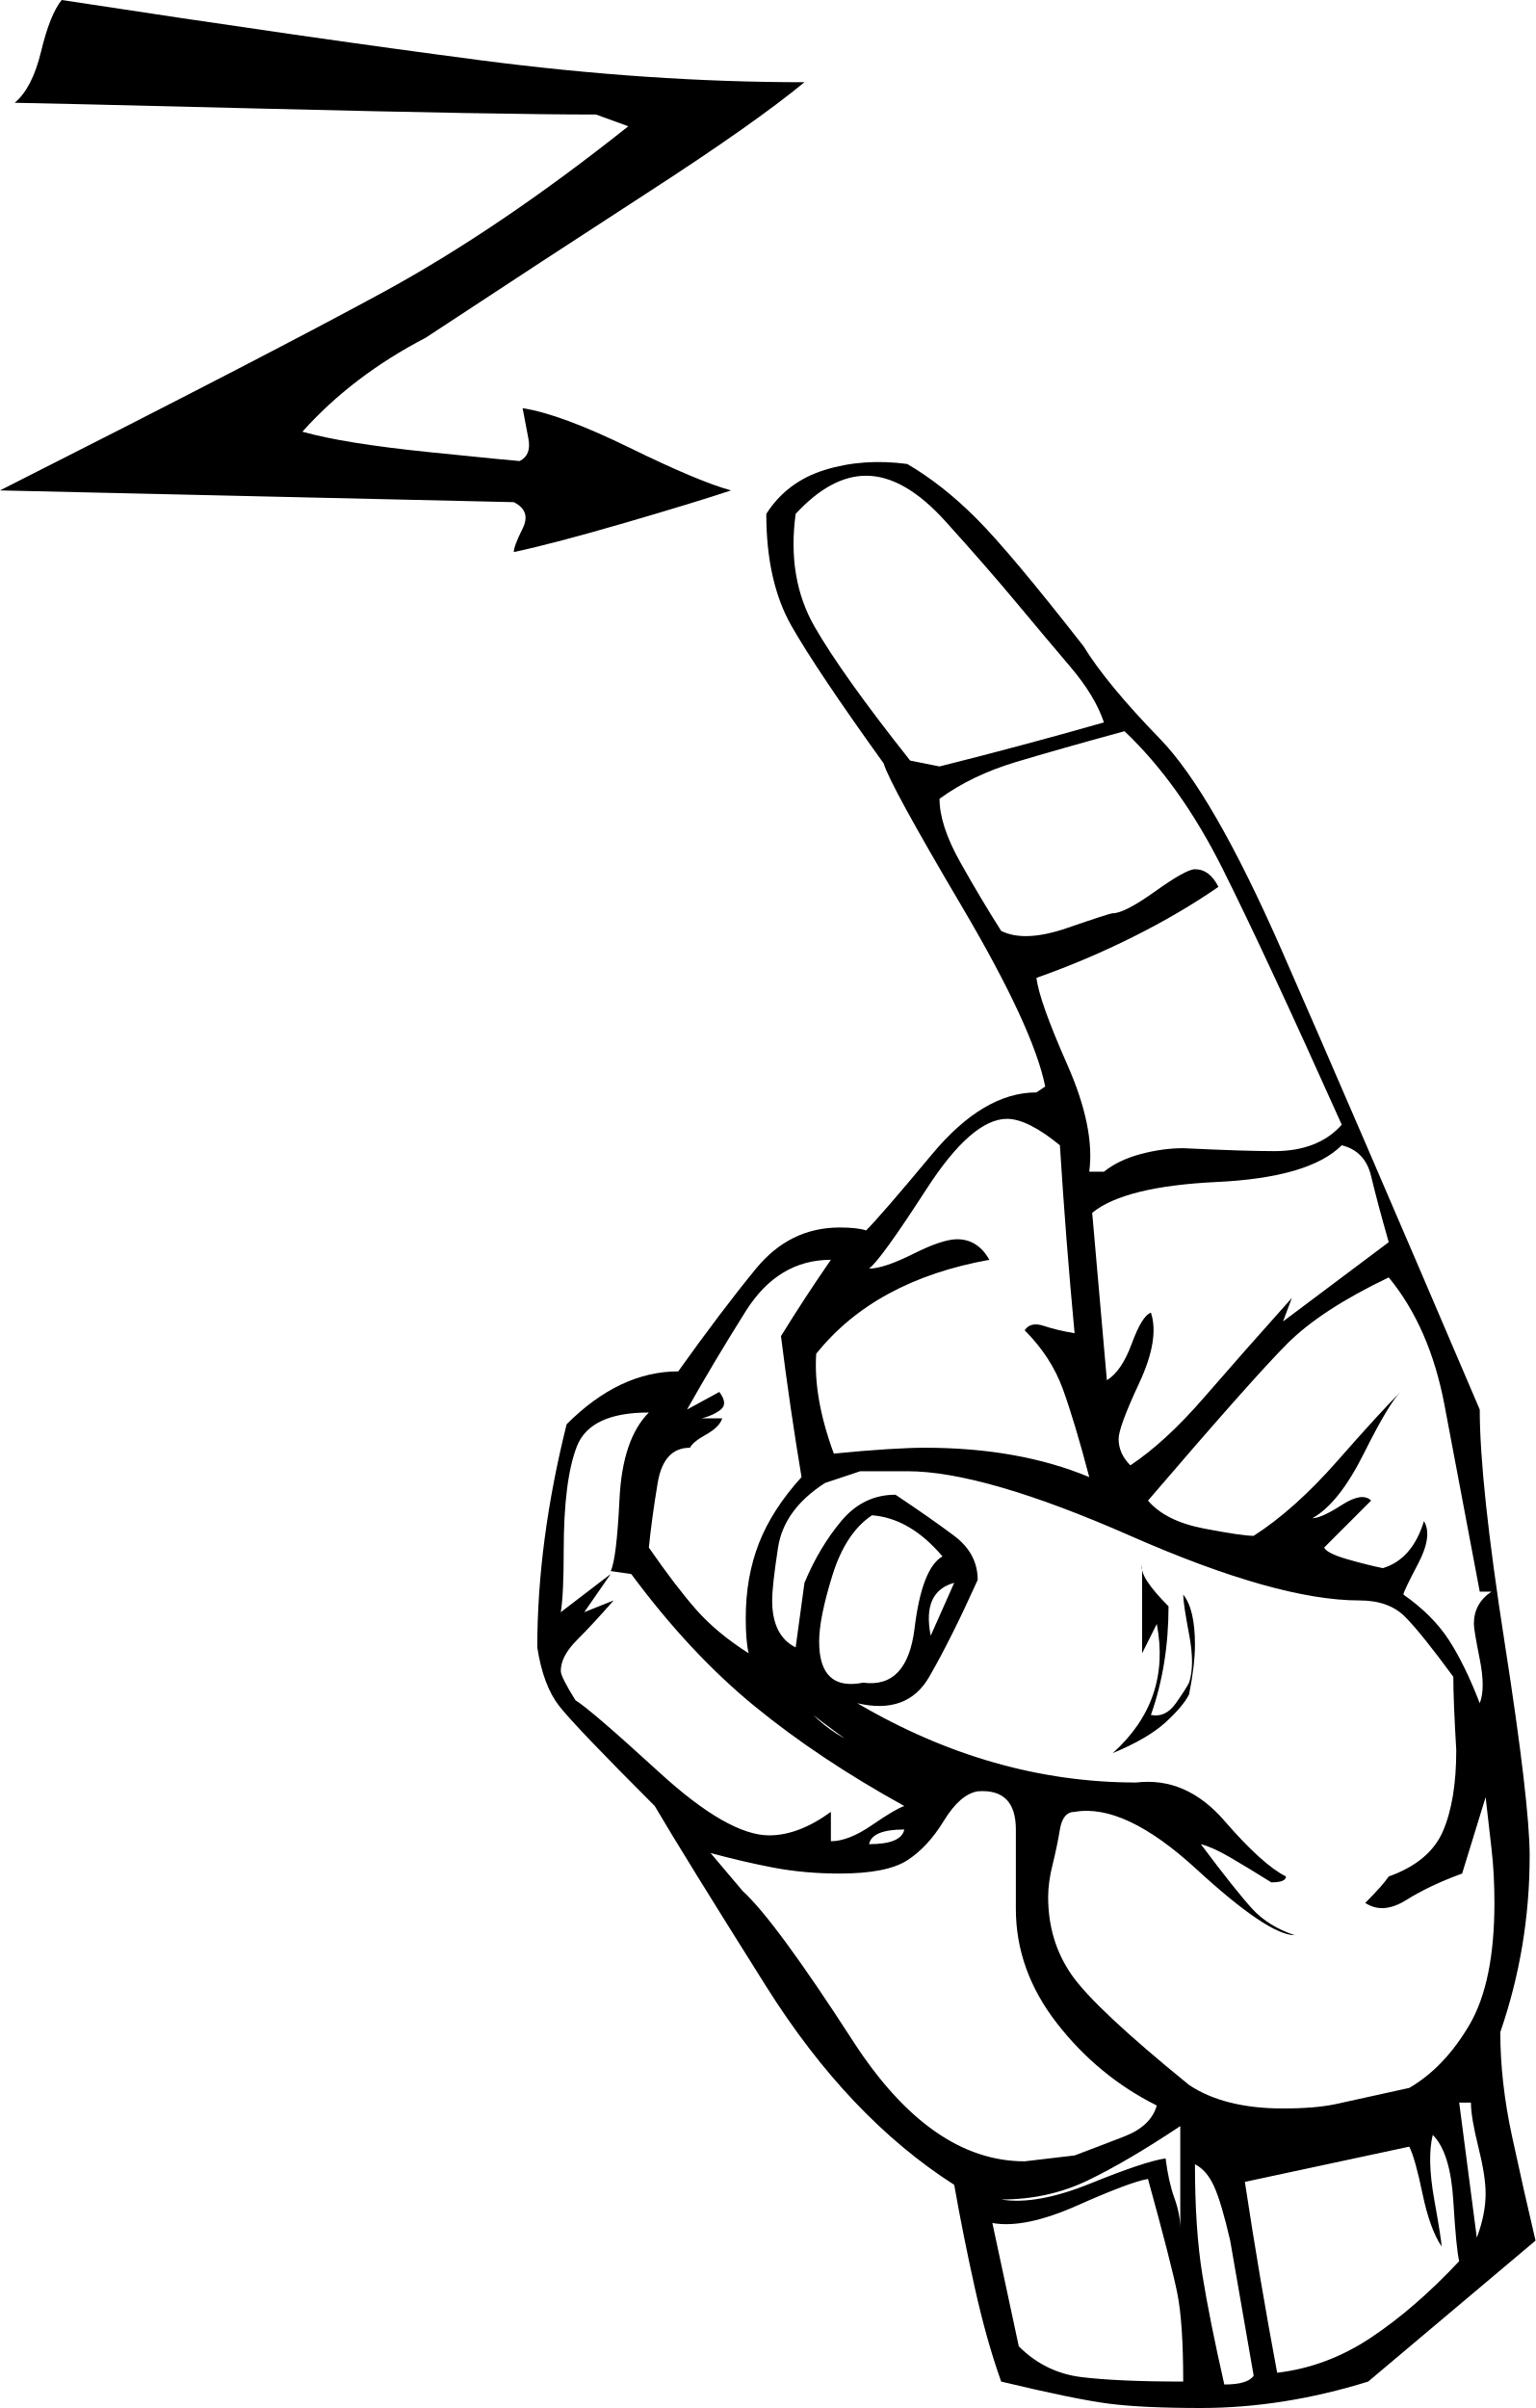
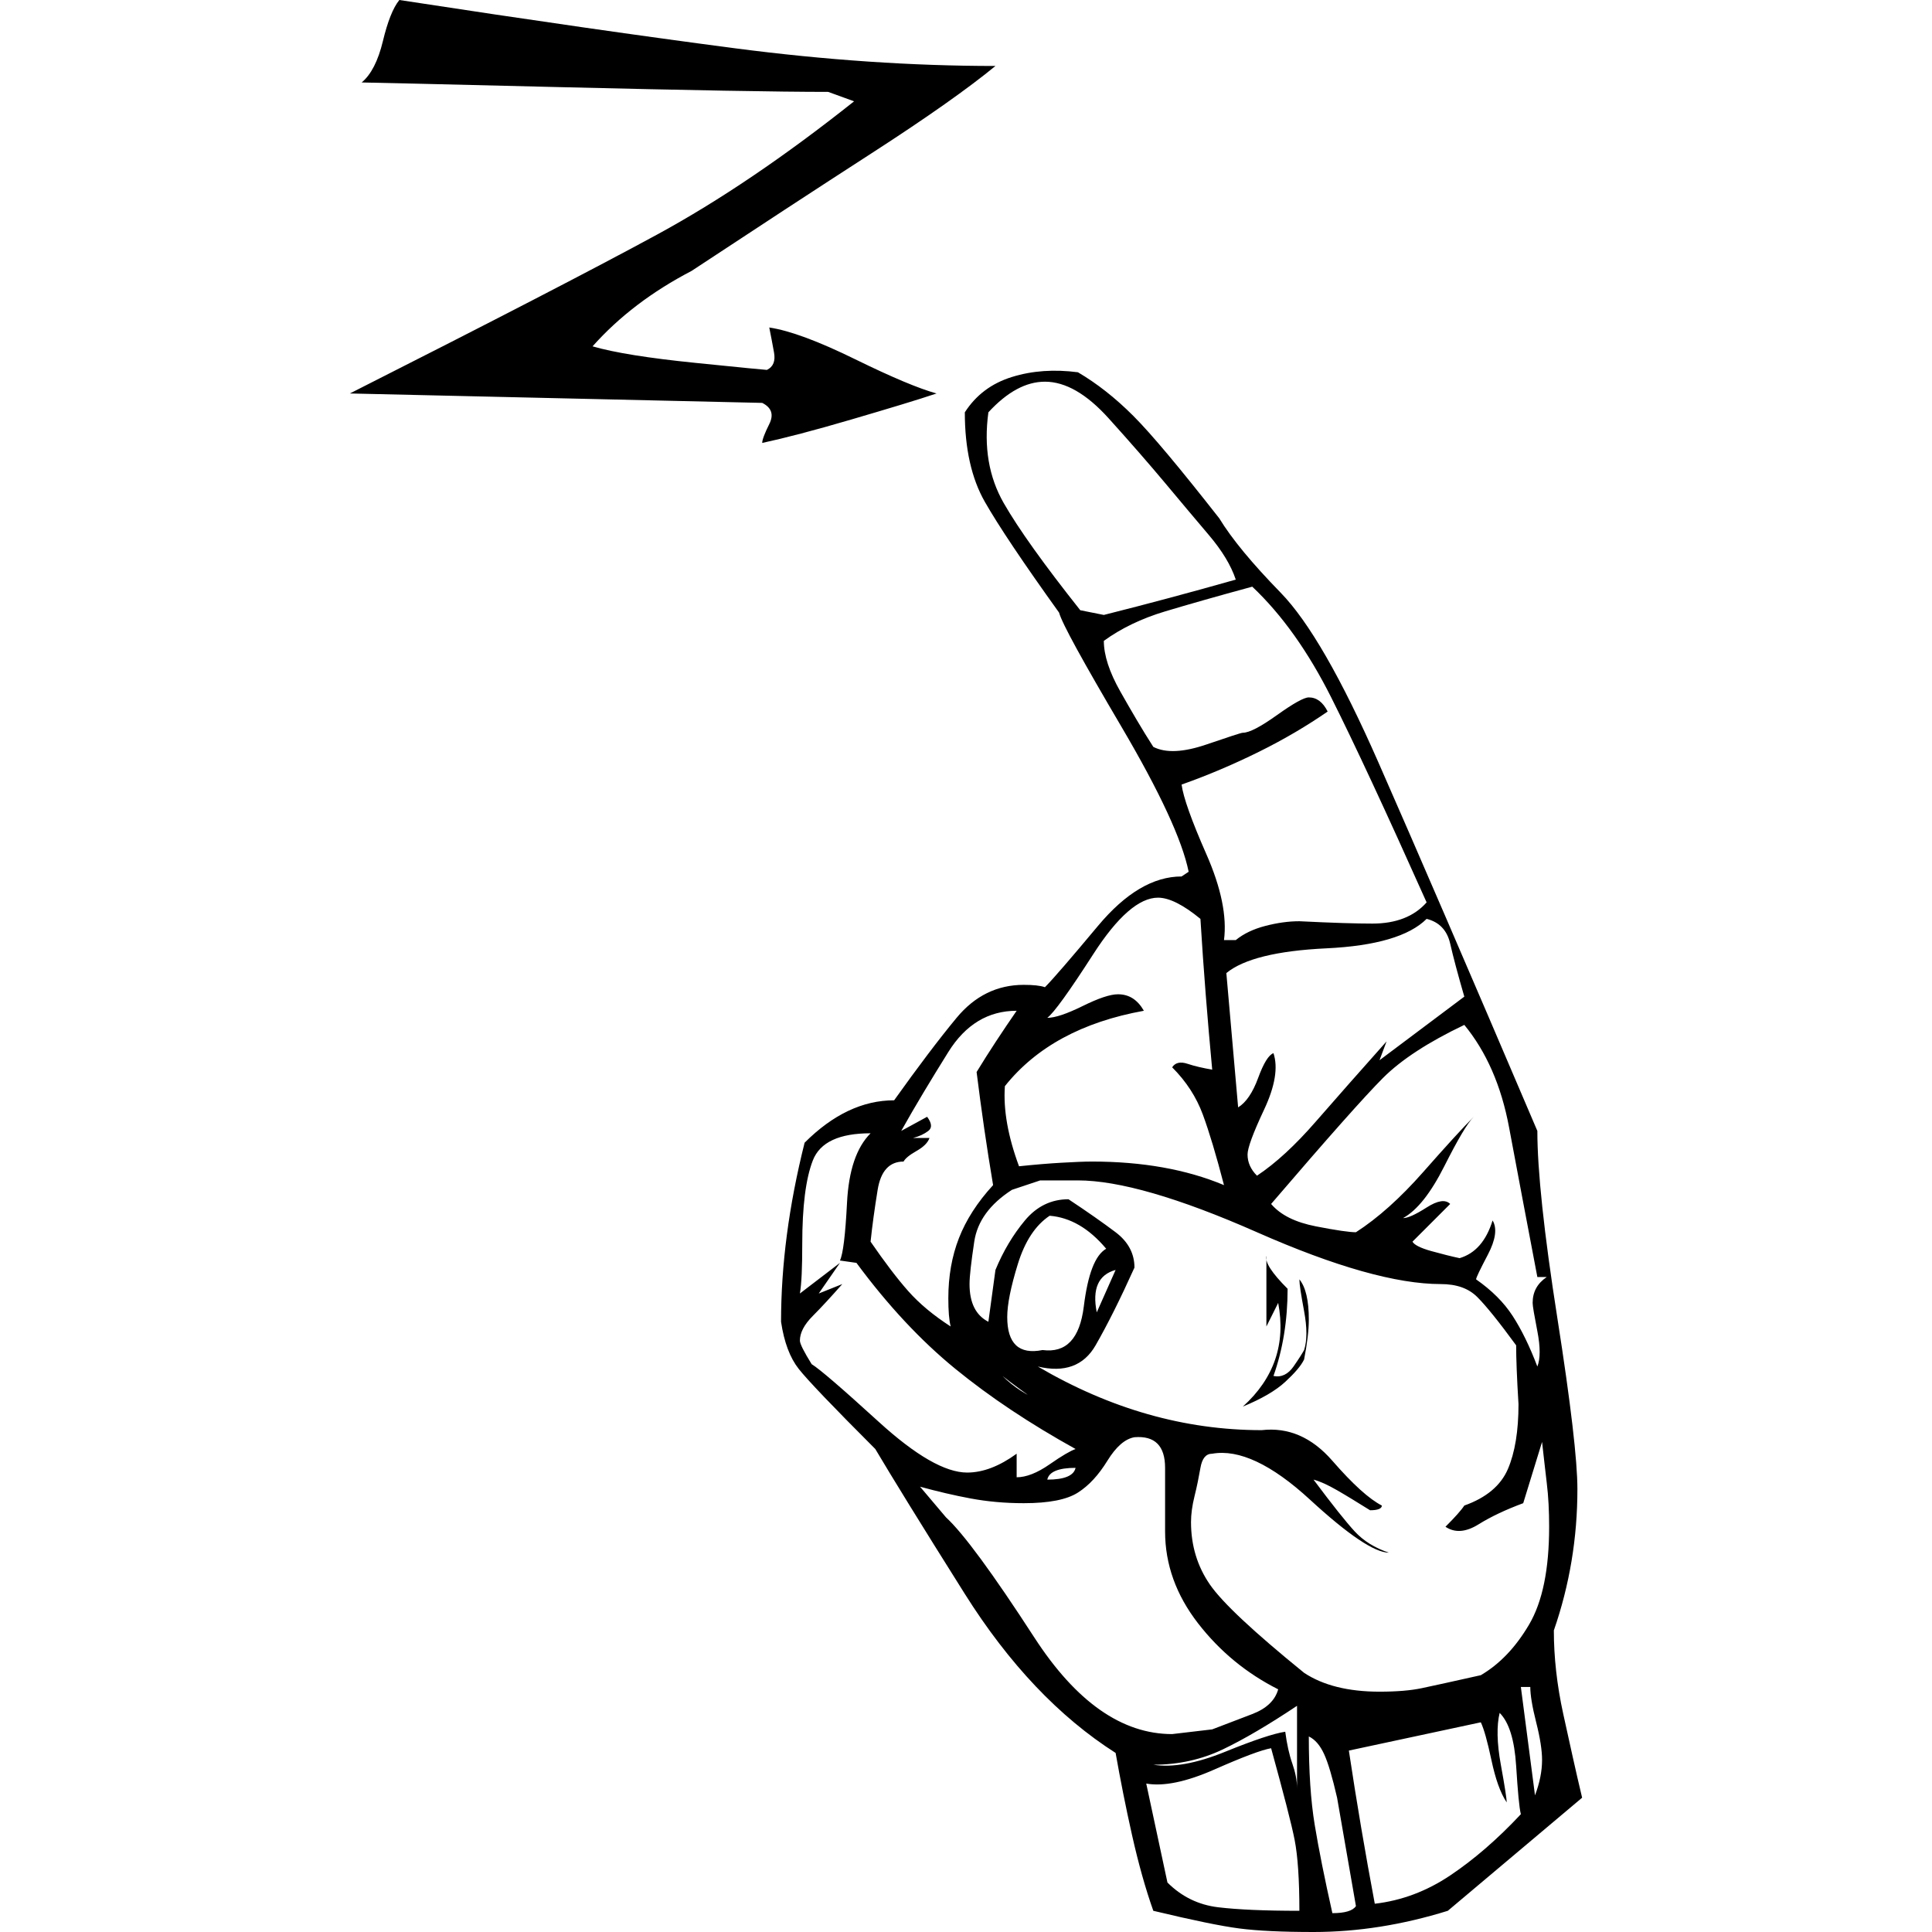
- <svg xmlns="http://www.w3.org/2000/svg" version="1.1" viewBox="26 -20 523 820">
-   <path d="M47 -20q85 13 142.5 20.5t110.5 7.5q-17 14 -52.5 37t-76.5 50q-25 13 -42 32q14 4 43.5 7t30.5 3q4 -2 3 -7.5t-2 -10.5q13 2 36.5 13.5t34.5 14.5q-12 4 -36 11t-38 10q0 -2 3 -8t-3 -9l-175 -4q91 -46 130.5 -67.5t83.5 -56.5l-11 -4q-32 0 -113 -2t-85 -2 q6 -5 9 -17.5t7 -17.5zM335 138q12 7 23.5 18.5t36.5 43.5q8 13 26 31.5t41.5 72t67.5 156.5q0 25 8.5 79.5t8.5 72.5q0 31 -10 60q0 17 4 35.5t8 35.5l-57 48q-29 9 -57 9q-20 0 -31.5 -1.5t-36.5 -7.5q-5 -14 -9 -32t-7 -35q-36 -23 -64 -67.5t-38 -61.5 q-27 -27 -32.5 -34t-7.5 -20q0 -36 10 -76q18 -18 38 -18q15 -21 26.5 -35t28.5 -14q6 0 9 1q5 -5 22.5 -26t35.5 -21l3 -2q-4 -20 -28.5 -61.5t-26.5 -48.5q-23 -32 -31.5 -47t-8.5 -38q7 -11 20 -15t28 -2zM297 155q-3 22 6.5 38.5t32.5 45.5l10 2q28 -7 56 -15 q-3 -9 -11.5 -19t-18.5 -22t-24 -27.5t-27 -15.5q-12 0 -24 13zM346 252q0 9 7 21.5t14 23.5q8 4 22.5 -1t15.5 -5q4 0 14.5 -7.5t13.5 -7.5q5 0 8 6q-13 9 -29 17t-33 14q1 8 10.5 29.5t7.5 36.5h5q5 -4 12.5 -6t14.5 -2q21 1 31 1q15 0 23 -9q-26 -58 -40.5 -87t-33.5 -47 q-22 6 -37 10.5t-26 12.5zM322 412q5 0 15 -5t15 -5q7 0 11 7q-39 7 -59 32q-1 15 6 34q10 -1 18 -1.5t13 -0.5q32 0 56 10q-5 -19 -9 -30t-13 -20q2 -3 6.5 -1.5t10.5 2.5q-3 -32 -5 -64q-11 -9 -18 -9q-12 0 -27.5 24t-19.5 27zM483 370q-11 11 -42.5 12.5t-42.5 10.5 l5 57q5 -3 8.5 -12.5t6.5 -10.5q3 9 -4 24t-7 19q0 5 4 9q12 -8 25 -23t30 -34l-3 8l36 -27q-4 -14 -6 -22.5t-10 -10.5zM260 460l11 -6q3 4 0.5 6t-6.5 3h7q-1 3 -5.5 5.5t-5.5 4.5q-9 0 -11 12t-3 22q9 13 16 21t18 15q-1 -4 -1 -12q0 -14 4.5 -25.5t14.5 -22.5 q-4 -24 -7 -48q8 -13 17 -26q-18 0 -29 17.5t-20 33.5zM499 415q-23 11 -34.5 22.5t-47.5 53.5q6 7 19 9.5t17 2.5q14 -9 28.5 -25.5t21.5 -23.5q-4 4 -12.5 21t-17.5 22q3 0 10 -4.5t10 -1.5l-16 16q1 2 8 4t12 3q10 -3 14 -16q3 5 -2 14.5t-5 10.5q10 7 15.5 15.5 t10.5 21.5q2 -5 0 -15t-2 -12q0 -7 6 -11h-4q-7 -37 -12 -63.5t-19 -43.5zM217 529l17 -13l-9 13l10 -4q-7 8 -12.5 13.5t-5.5 10.5q0 2 5 10q5 3 28.5 24.5t37.5 21.5q10 0 21 -8v10q6 0 14 -5.5t11 -6.5q-29 -16 -51 -34t-42 -45l-7 -1q2 -4 3 -24.5t10 -29.5 q-20 0 -24.5 11.5t-4.5 35.5q0 15 -1 21zM307 485q-14 9 -16 22t-2 18q0 12 8 16l3 -22q5 -12 12.5 -21t18.5 -9q12 8 20 14t8 15q-9 20 -16.5 33t-24.5 9q46 27 95 27q17 -2 30 13t21 19q0 2 -5 2q-8 -5 -14 -8.5t-10 -4.5q12 16 17.5 22t14.5 9q-9 0 -33.5 -22.5 t-41.5 -19.5q-4 0 -5 6t-2.5 12t-1.5 11q0 15 8 26.5t40 37.5q12 8 32 8q11 0 18 -1.5t25 -5.5q12 -7 20.5 -21.5t8.5 -41.5q0 -10 -1 -18.5t-2 -17.5l-8 26q-11 4 -19 9t-14 1q6 -6 8 -9q14 -5 18.5 -15.5t4.5 -27.5q-1 -17 -1 -25q-11 -15 -16.5 -20.5t-15.5 -5.5 q-28 0 -78 -22t-76 -22h-16zM323 496q-9 6 -13.5 20.5t-4.5 22.5q0 17 15 14q15 2 17.5 -18.5t9.5 -24.5q-11 -13 -24 -14zM343 537l8 -18q-11 3 -8 18zM303 564q7 7 17 11t23 8q-10 1 -21 -5q-14 -10 -19 -14zM359 590q-6 1 -11.5 10t-12.5 13.5t-23 4.5q-12 0 -22.5 -2 t-21.5 -5l11 13q11 10 37.5 51t58.5 41l17 -2q8 -3 17 -6.5t11 -10.5q-20 -10 -34 -28t-14 -39v-27q0 -14 -13 -13zM322 608q11 0 12 -5q-11 0 -12 5zM523 696l6 46q3 -8 3 -15q0 -6 -2.5 -16t-2.5 -15h-4zM428 704q-18 12 -31.5 18.5t-29.5 6.5q12 2 30.5 -5.5t25.5 -8.5 q1 8 3 13.5t2 10.5v-35zM514 707q-2 8 0.5 22t2.5 16q-4 -6 -6.5 -18t-4.5 -16l-56 12q5 33 11 65q17 -2 32 -12t30 -26q-1 -4 -2 -20.5t-7 -22.5zM433 717q0 22 2.5 37.5t7.5 37.5q8 0 10 -3l-8 -46q-3 -13 -5.5 -18.5t-6.5 -7.5zM364 737l9 42q9 9 21.5 10.5t34.5 1.5 q0 -20 -2 -30t-10 -39q-6 1 -24 9t-29 6zM415 513q-1 4 9 14q0 20 -6 37q5 1 8.5 -4t4.5 -7q2 -6 0 -16.5t-2 -13.5q4 5 4 17q0 7 -2 17q-2 4 -8 9.5t-18 10.5q20 -18 15 -44l-5 10v-30zM413 549v6v-6z" />
+ <svg xmlns="http://www.w3.org/2000/svg" version="1.1" id="Layer_1" x="0px" y="0px" viewBox="0 0 820 820" style="enable-background:new 0 0 820 820;" xml:space="preserve">
+   <path d="M169.5,0C226.2,8.7,273.7,15.5,312,20.5S387.2,28,422.5,28c-11.3,9.3-28.8,21.7-52.5,37c-23.7,15.3-49.2,32-76.5,50  c-16.7,8.7-30.7,19.3-42,32c9.3,2.7,23.8,5,43.5,7s29.8,3,30.5,3c2.7-1.3,3.7-3.8,3-7.5c-0.7-3.7-1.3-7.2-2-10.5  c8.7,1.3,20.8,5.8,36.5,13.5c15.7,7.7,27.2,12.5,34.5,14.5c-8,2.7-20,6.3-36,11s-28.7,8-38,10c0-1.3,1-4,3-8s1-7-3-9l-175-4  c60.7-30.7,104.2-53.2,130.5-67.5s54.2-33.2,83.5-56.5l-11-4c-21.3,0-59-0.7-113-2c-54-1.3-82.3-2-85-2c4-3.3,7-9.2,9-17.5  S166.8,3.3,169.5,0z M457.5,158c8,4.7,15.8,10.8,23.5,18.5s19.8,22.2,36.5,43.5c5.3,8.7,14,19.2,26,31.5c12,12.3,25.8,36.3,41.5,72  s38.2,87.8,67.5,156.5c0,16.7,2.8,43.2,8.5,79.5s8.5,60.5,8.5,72.5c0,20.7-3.3,40.7-10,60c0,11.3,1.3,23.2,4,35.5s5.3,24.2,8,35.5  l-57,48c-19.3,6-38.3,9-57,9c-13.3,0-23.8-0.5-31.5-1.5s-19.8-3.5-36.5-7.5c-3.3-9.3-6.3-20-9-32s-5-23.7-7-35  c-24-15.3-45.3-37.8-64-67.5s-31.3-50.2-38-61.5c-18-18-28.8-29.3-32.5-34s-6.2-11.3-7.5-20c0-24,3.3-49.3,10-76  c12-12,24.7-18,38-18c10-14,18.8-25.7,26.5-35s17.2-14,28.5-14c4,0,7,0.3,9,1c3.3-3.3,10.8-12,22.5-26s23.5-21,35.5-21l3-2  c-2.7-13.3-12.2-33.8-28.5-61.5s-25.2-43.8-26.5-48.5c-15.3-21.3-25.8-37-31.5-47s-8.5-22.7-8.5-38c4.7-7.3,11.3-12.3,20-15  S447.5,156.7,457.5,158z M419.5,175c-2,14.7,0.2,27.5,6.5,38.5s17.2,26.2,32.5,45.5l10,2c18.7-4.7,37.3-9.7,56-15  c-2-6-5.8-12.3-11.5-19c-5.7-6.7-11.8-14-18.5-22s-14.7-17.2-24-27.5s-18.3-15.5-27-15.5C435.5,162,427.5,166.3,419.5,175z   M468.5,272c0,6,2.3,13.2,7,21.5s9.3,16.2,14,23.5c5.3,2.7,12.8,2.3,22.5-1c9.7-3.3,14.8-5,15.5-5c2.7,0,7.5-2.5,14.5-7.5  s11.5-7.5,13.5-7.5c3.3,0,6,2,8,6c-8.7,6-18.3,11.7-29,17s-21.7,10-33,14c0.7,5.3,4.2,15.2,10.5,29.5c6.3,14.3,8.8,26.5,7.5,36.5h5  c3.3-2.7,7.5-4.7,12.5-6s9.8-2,14.5-2c14,0.7,24.3,1,31,1c10,0,17.7-3,23-9c-17.3-38.7-30.8-67.7-40.5-87s-20.8-35-33.5-47  c-14.7,4-27,7.5-37,10.5S475.8,266.7,468.5,272z M444.5,432c3.3,0,8.3-1.7,15-5s11.7-5,15-5c4.7,0,8.3,2.3,11,7  c-26,4.7-45.7,15.3-59,32c-0.7,10,1.3,21.3,6,34c6.7-0.7,12.7-1.2,18-1.5s9.7-0.5,13-0.5c21.3,0,40,3.3,56,10  c-3.3-12.7-6.3-22.7-9-30c-2.7-7.3-7-14-13-20c1.3-2,3.5-2.5,6.5-1.5s6.5,1.8,10.5,2.5c-2-21.3-3.7-42.7-5-64c-7.3-6-13.3-9-18-9  c-8,0-17.2,8-27.5,24S447.2,430,444.5,432z M605.5,390c-7.3,7.3-21.5,11.5-42.5,12.5s-35.2,4.5-42.5,10.5l5,57  c3.3-2,6.2-6.2,8.5-12.5s4.5-9.8,6.5-10.5c2,6,0.7,14-4,24s-7,16.3-7,19c0,3.3,1.3,6.3,4,9c8-5.3,16.3-13,25-23s18.7-21.3,30-34  l-3,8l36-27c-2.7-9.3-4.7-16.8-6-22.5S610.8,391.3,605.5,390z M382.5,480l11-6c2,2.7,2.2,4.7,0.5,6s-3.8,2.3-6.5,3h7  c-0.7,2-2.5,3.8-5.5,5.5s-4.8,3.2-5.5,4.5c-6,0-9.7,4-11,12s-2.3,15.3-3,22c6,8.7,11.3,15.7,16,21s10.7,10.3,18,15  c-0.7-2.7-1-6.7-1-12c0-9.3,1.5-17.8,4.5-25.5c3-7.7,7.8-15.2,14.5-22.5c-2.7-16-5-32-7-48c5.3-8.7,11-17.3,17-26  c-12,0-21.7,5.8-29,17.5S388.5,469.3,382.5,480z M621.5,435c-15.3,7.3-26.8,14.8-34.5,22.5S563.5,483,539.5,511  c4,4.7,10.3,7.8,19,9.5c8.7,1.7,14.3,2.5,17,2.5c9.3-6,18.8-14.5,28.5-25.5s16.8-18.8,21.5-23.5c-2.7,2.7-6.8,9.7-12.5,21  s-11.5,18.7-17.5,22c2,0,5.3-1.5,10-4.5s8-3.5,10-1.5l-16,16c0.7,1.3,3.3,2.7,8,4s8.7,2.3,12,3c6.7-2,11.3-7.3,14-16  c2,3.3,1.3,8.2-2,14.5c-3.3,6.3-5,9.8-5,10.5c6.7,4.7,11.8,9.8,15.5,15.5s7.2,12.8,10.5,21.5c1.3-3.3,1.3-8.3,0-15s-2-10.7-2-12  c0-4.7,2-8.3,6-11h-4c-4.7-24.7-8.7-45.8-12-63.5S630.8,446.3,621.5,435z M339.5,549l17-13l-9,13l10-4c-4.7,5.3-8.8,9.8-12.5,13.5  s-5.5,7.2-5.5,10.5c0,1.3,1.7,4.7,5,10c3.3,2,12.8,10.2,28.5,24.5c15.7,14.3,28.2,21.5,37.5,21.5c6.7,0,13.7-2.7,21-8v10  c4,0,8.7-1.8,14-5.5s9-5.8,11-6.5c-19.3-10.7-36.3-22-51-34s-28.7-27-42-45l-7-1c1.3-2.7,2.3-10.8,3-24.5c0.7-13.7,4-23.5,10-29.5  c-13.3,0-21.5,3.8-24.5,11.5s-4.5,19.5-4.5,35.5C340.5,538,340.2,545,339.5,549z M429.5,505c-9.3,6-14.7,13.3-16,22  c-1.3,8.7-2,14.7-2,18c0,8,2.7,13.3,8,16l3-22c3.3-8,7.5-15,12.5-21s11.2-9,18.5-9c8,5.3,14.7,10,20,14s8,9,8,15  c-6,13.3-11.5,24.3-16.5,33s-13.2,11.7-24.5,9c30.7,18,62.3,27,95,27c11.3-1.3,21.3,3,30,13s15.7,16.3,21,19c0,1.3-1.7,2-5,2  c-5.3-3.3-10-6.2-14-8.5s-7.3-3.8-10-4.5c8,10.7,13.8,18,17.5,22s8.5,7,14.5,9c-6,0-17.2-7.5-33.5-22.5S525.8,615,514.5,617  c-2.7,0-4.3,2-5,6s-1.5,8-2.5,12s-1.5,7.7-1.5,11c0,10,2.7,18.8,8,26.5c5.3,7.7,18.7,20.2,40,37.5c8,5.3,18.7,8,32,8  c7.3,0,13.3-0.5,18-1.5s13-2.8,25-5.5c8-4.7,14.8-11.8,20.5-21.5s8.5-23.5,8.5-41.5c0-6.7-0.3-12.8-1-18.5s-1.3-11.5-2-17.5l-8,26  c-7.3,2.7-13.7,5.7-19,9s-10,3.7-14,1c4-4,6.7-7,8-9c9.3-3.3,15.5-8.5,18.5-15.5s4.5-16.2,4.5-27.5c-0.7-11.3-1-19.7-1-25  c-7.3-10-12.8-16.8-16.5-20.5s-8.8-5.5-15.5-5.5c-18.7,0-44.7-7.3-78-22c-33.3-14.7-58.7-22-76-22h-16L429.5,505z M445.5,516  c-6,4-10.5,10.8-13.5,20.5c-3,9.7-4.5,17.2-4.5,22.5c0,11.3,5,16,15,14c10,1.3,15.8-4.8,17.5-18.5s4.8-21.8,9.5-24.5  C462.2,521.3,454.2,516.7,445.5,516z M465.5,557l8-18C466.2,541,463.5,547,465.5,557z M425.5,584c4.7,4.7,10.3,8.3,17,11  s14.3,5.3,23,8c-6.7,0.7-13.7-1-21-5C435.2,591.3,428.8,586.7,425.5,584z M481.5,610c-4,0.7-7.8,4-11.5,10s-7.8,10.5-12.5,13.5  s-12.3,4.5-23,4.5c-8,0-15.5-0.7-22.5-2s-14.2-3-21.5-5l11,13c7.3,6.7,19.8,23.7,37.5,51s37.2,41,58.5,41l17-2c5.3-2,11-4.2,17-6.5  s9.7-5.8,11-10.5c-13.3-6.7-24.7-16-34-28c-9.3-12-14-25-14-39v-27C494.5,613.7,490.2,609.3,481.5,610z M444.5,628  c7.3,0,11.3-1.7,12-5C449.2,623,445.2,624.7,444.5,628z M645.5,716l6,46c2-5.3,3-10.3,3-15c0-4-0.8-9.3-2.5-16s-2.5-11.7-2.5-15  H645.5z M550.5,724c-12,8-22.5,14.2-31.5,18.5s-18.8,6.5-29.5,6.5c8,1.3,18.2-0.5,30.5-5.5c12.3-5,20.8-7.8,25.5-8.5  c0.7,5.3,1.7,9.8,3,13.5s2,7.2,2,10.5V724z M636.5,727c-1.3,5.3-1.2,12.7,0.5,22s2.5,14.7,2.5,16c-2.7-4-4.8-10-6.5-18  c-1.7-8-3.2-13.3-4.5-16l-56,12c3.3,22,7,43.7,11,65c11.3-1.3,22-5.3,32-12s20-15.3,30-26c-0.7-2.7-1.3-9.5-2-20.5  S640.5,731,636.5,727z M555.5,737c0,14.7,0.8,27.2,2.5,37.5s4.2,22.8,7.5,37.5c5.3,0,8.7-1,10-3l-8-46c-2-8.7-3.8-14.8-5.5-18.5  S558.2,738.3,555.5,737z M486.5,757l9,42c6,6,13.2,9.5,21.5,10.5c8.3,1,19.8,1.5,34.5,1.5c0-13.3-0.7-23.3-2-30s-4.7-19.7-10-39  c-4,0.7-12,3.7-24,9S493.8,758.3,486.5,757z M537.5,533c-0.7,2.7,2.3,7.3,9,14c0,13.3-2,25.7-6,37c3.3,0.7,6.2-0.7,8.5-4  s3.8-5.7,4.5-7c1.3-4,1.3-9.5,0-16.5s-2-11.5-2-13.5c2.7,3.3,4,9,4,17c0,4.7-0.7,10.3-2,17c-1.3,2.7-4,5.8-8,9.5s-10,7.2-18,10.5  c13.3-12,18.3-26.7,15-44l-5,10V533z M535.5,569v6V569z" />
</svg>
